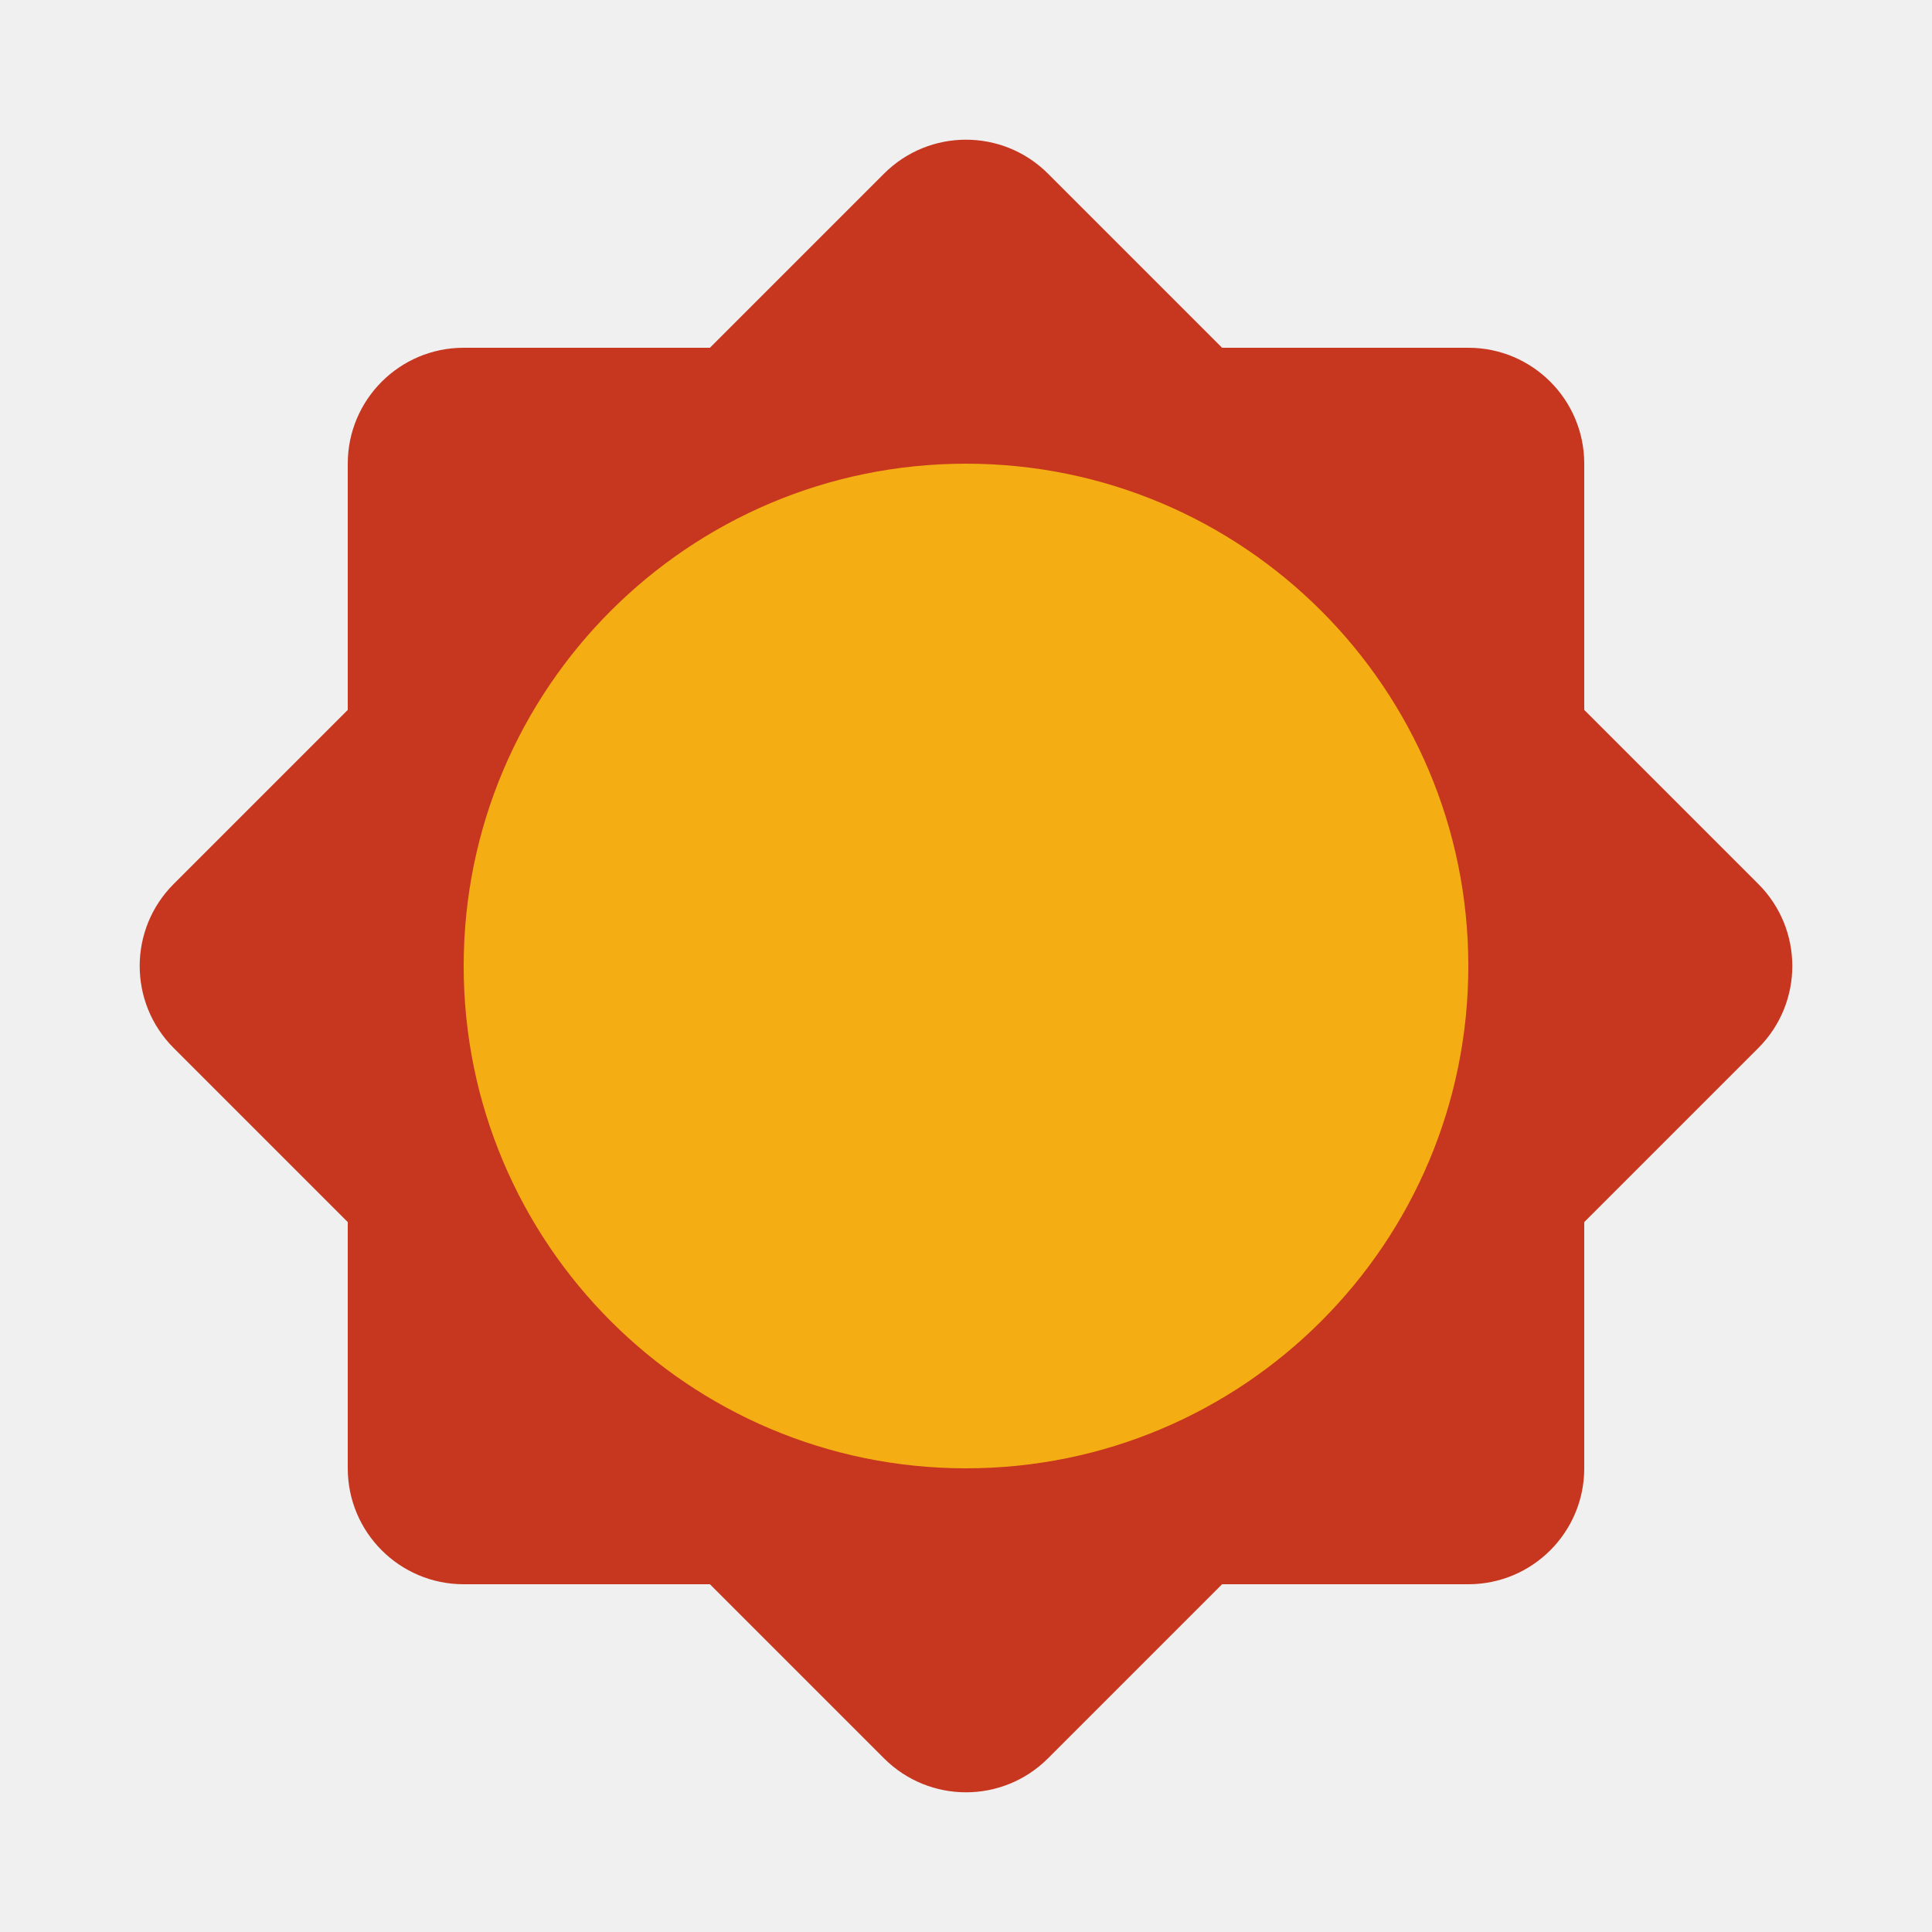
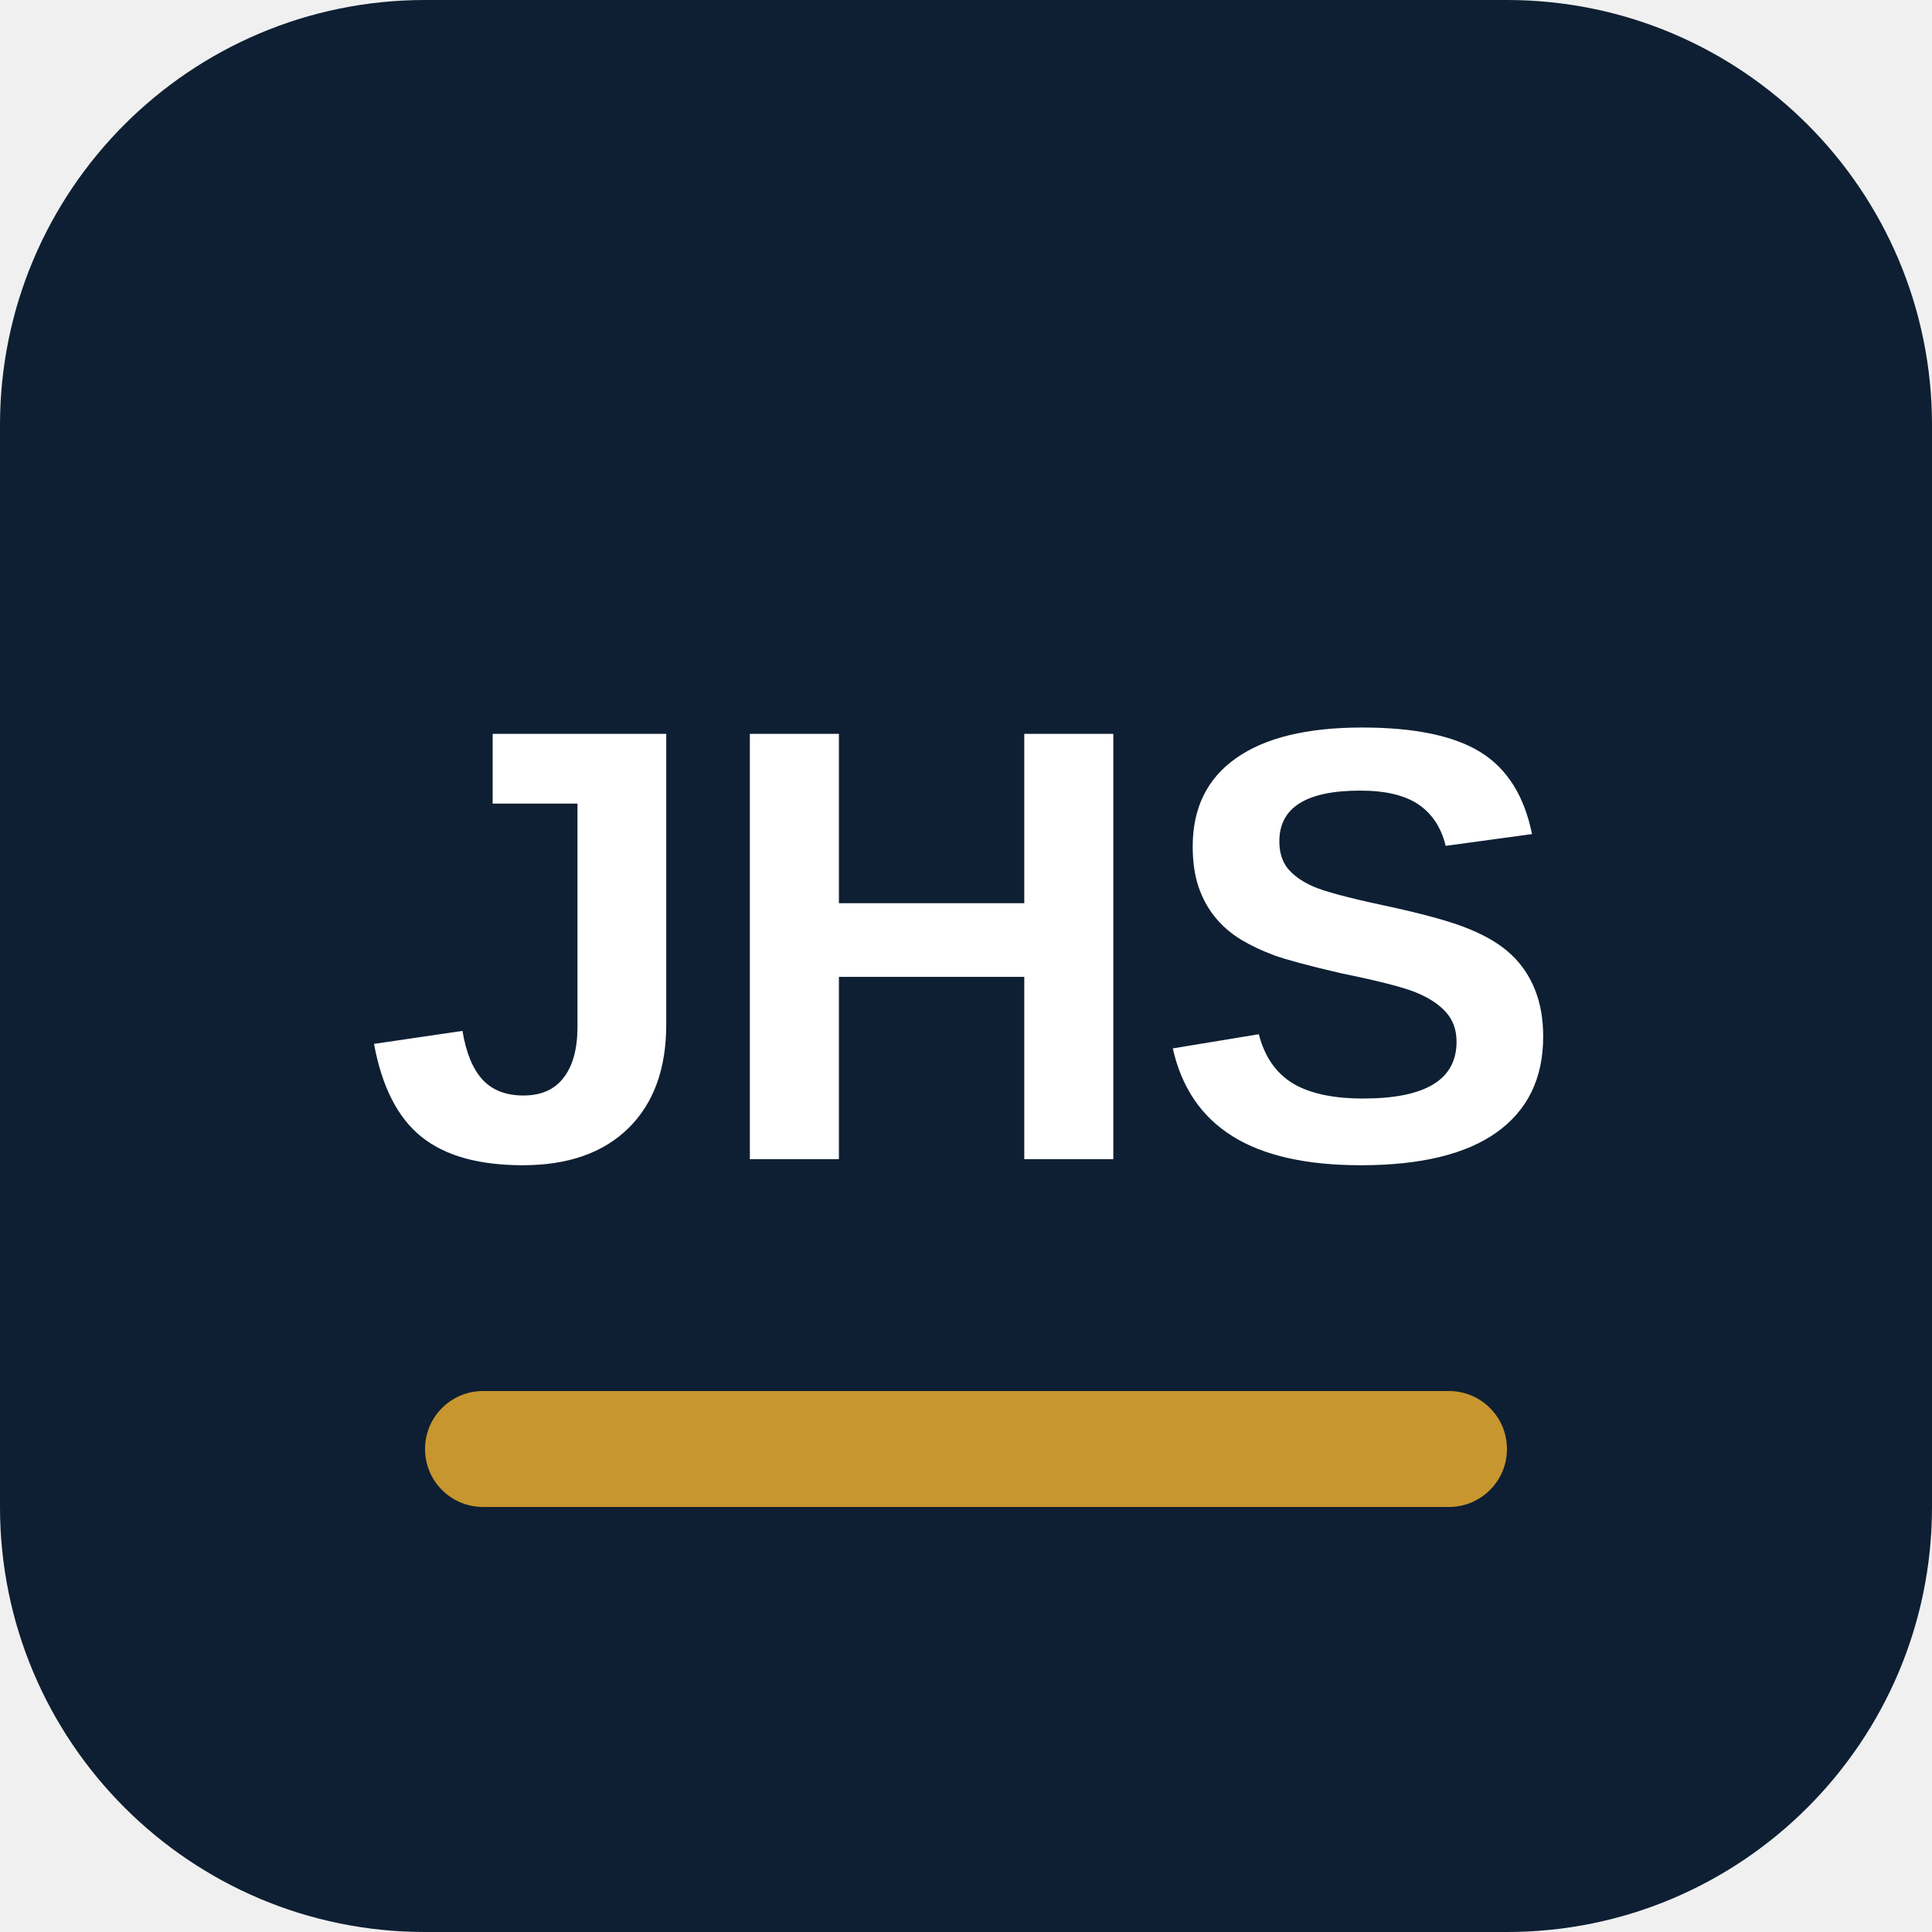
<svg xmlns="http://www.w3.org/2000/svg" viewBox="0 0 100 100">
-   <rect x="18" y="18" width="64" height="64" rx="6" fill="#C7361F" />
-   <rect x="18" y="18" width="64" height="64" rx="6" transform="rotate(45 50 50)" fill="#C7361F" />
-   <circle cx="50" cy="50" r="26" fill="#F4AE14" />
+   <rect width="100" height="100" rx="22" fill="#0E1F33" />
+   <rect x="22" y="72" width="56" height="6" rx="3" fill="#C8962E" />
+   <text x="50" y="60" text-anchor="middle" font-family="Arial,Helvetica,sans-serif" font-weight="800" font-size="32" fill="#fff">JHS</text>
</svg>
